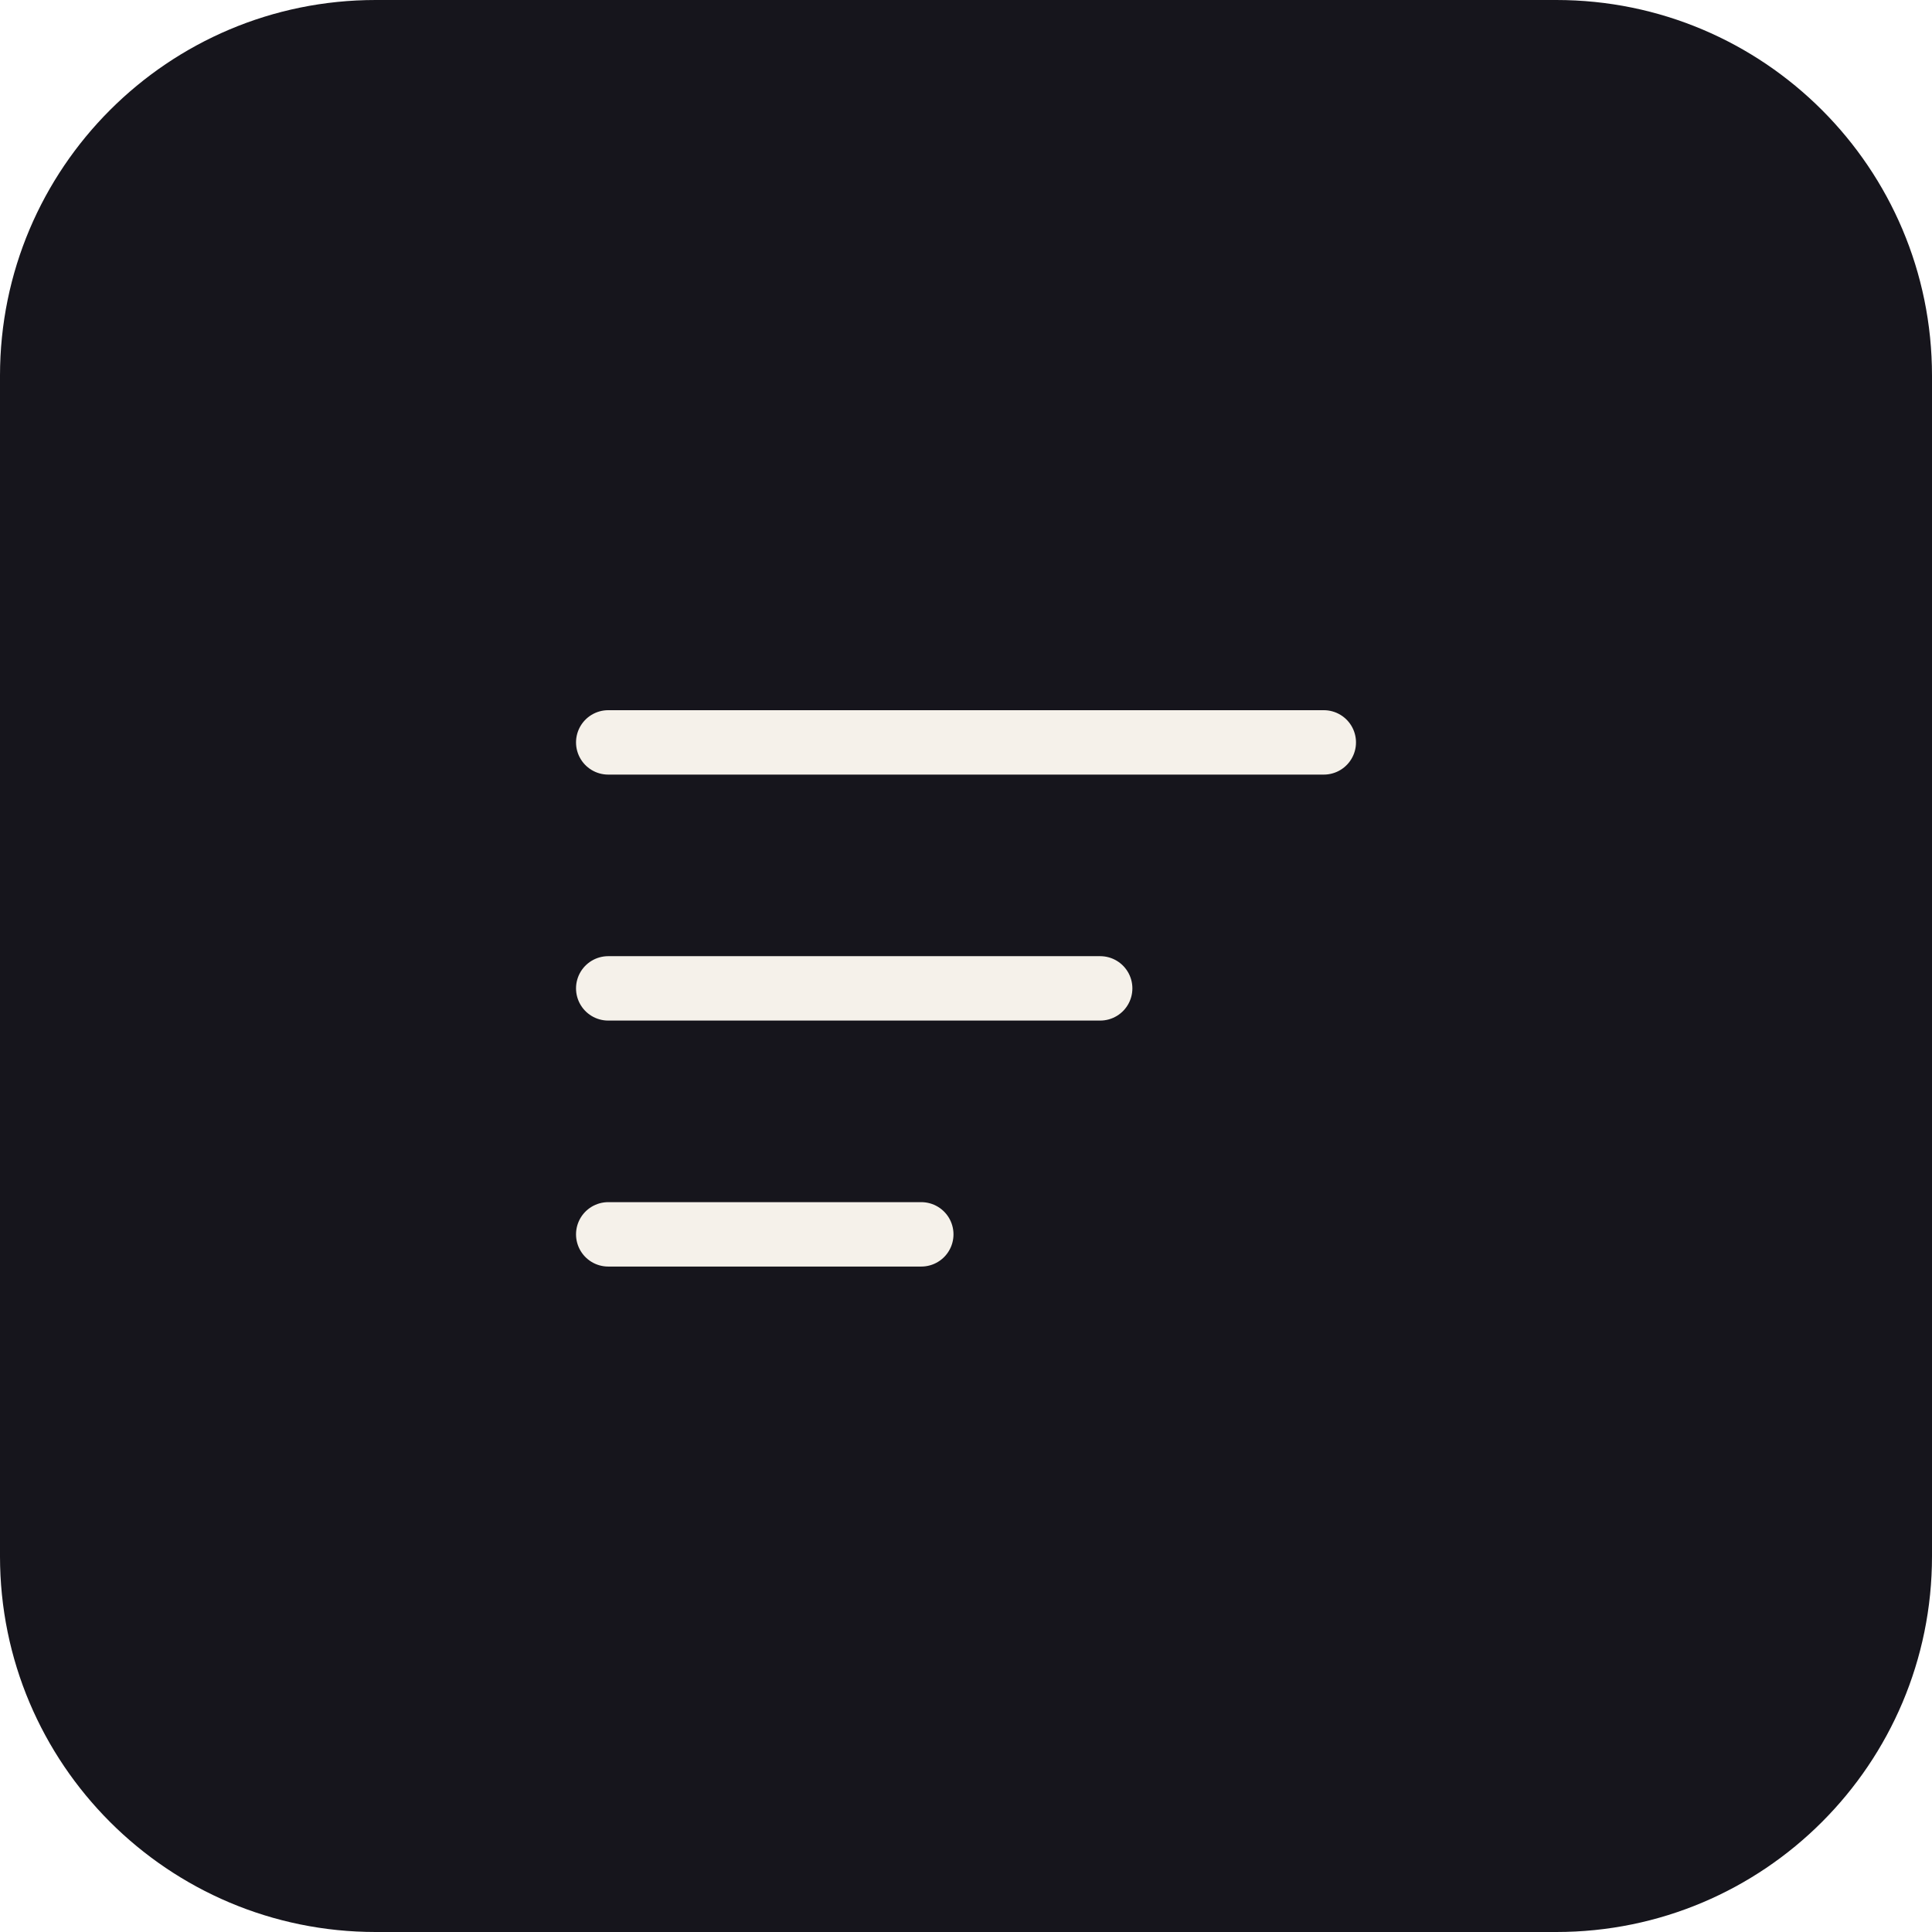
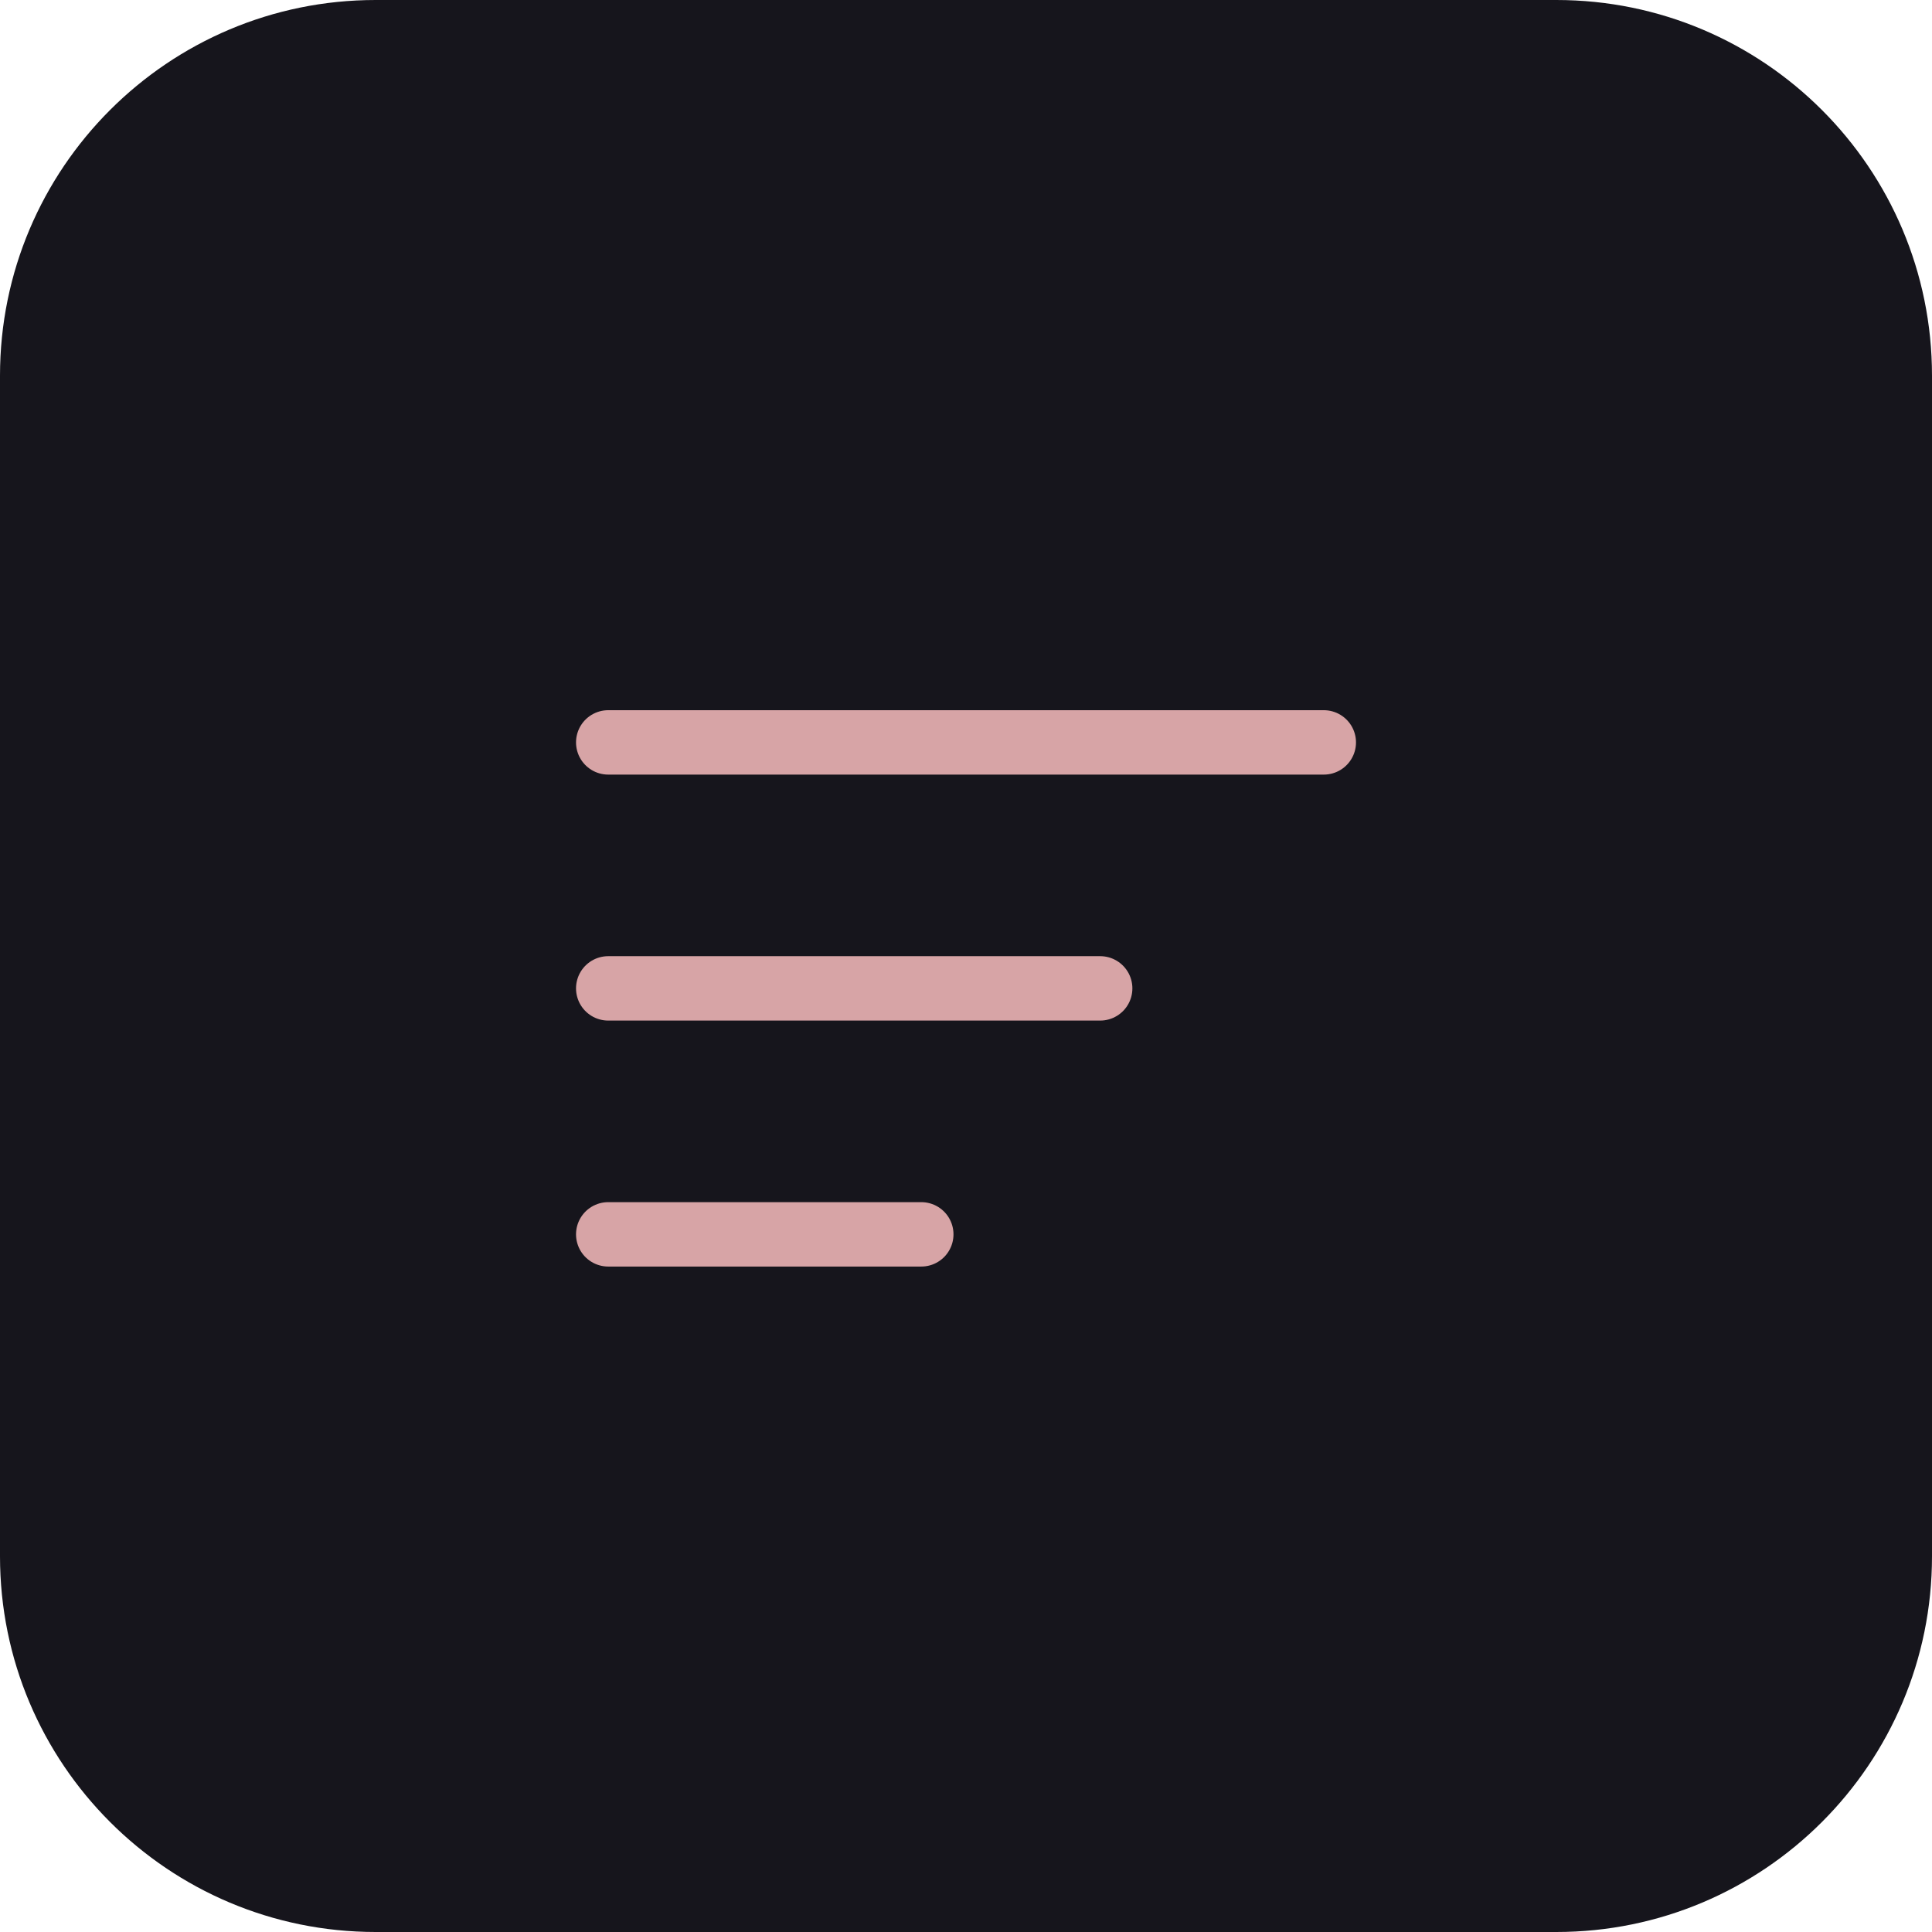
<svg xmlns="http://www.w3.org/2000/svg" width="72" height="72" viewBox="0 0 72 72">
  <rect width="72" height="72" rx="14" fill="#16151c" />
-   <g transform="translate(16,16) scale(1.6667)" fill="none" stroke="#f5f1ea" stroke-width="1.44" stroke-linecap="round" stroke-linejoin="round">
+   <g transform="translate(16,16) scale(1.6667)" fill="none" stroke="#d7a4a6" stroke-width="1.44" stroke-linecap="round" stroke-linejoin="round">
    <path d="M4 7 h16" />
    <path d="M4 12.5 h11" />
    <path d="M4 18 h7" />
  </g>
</svg>
